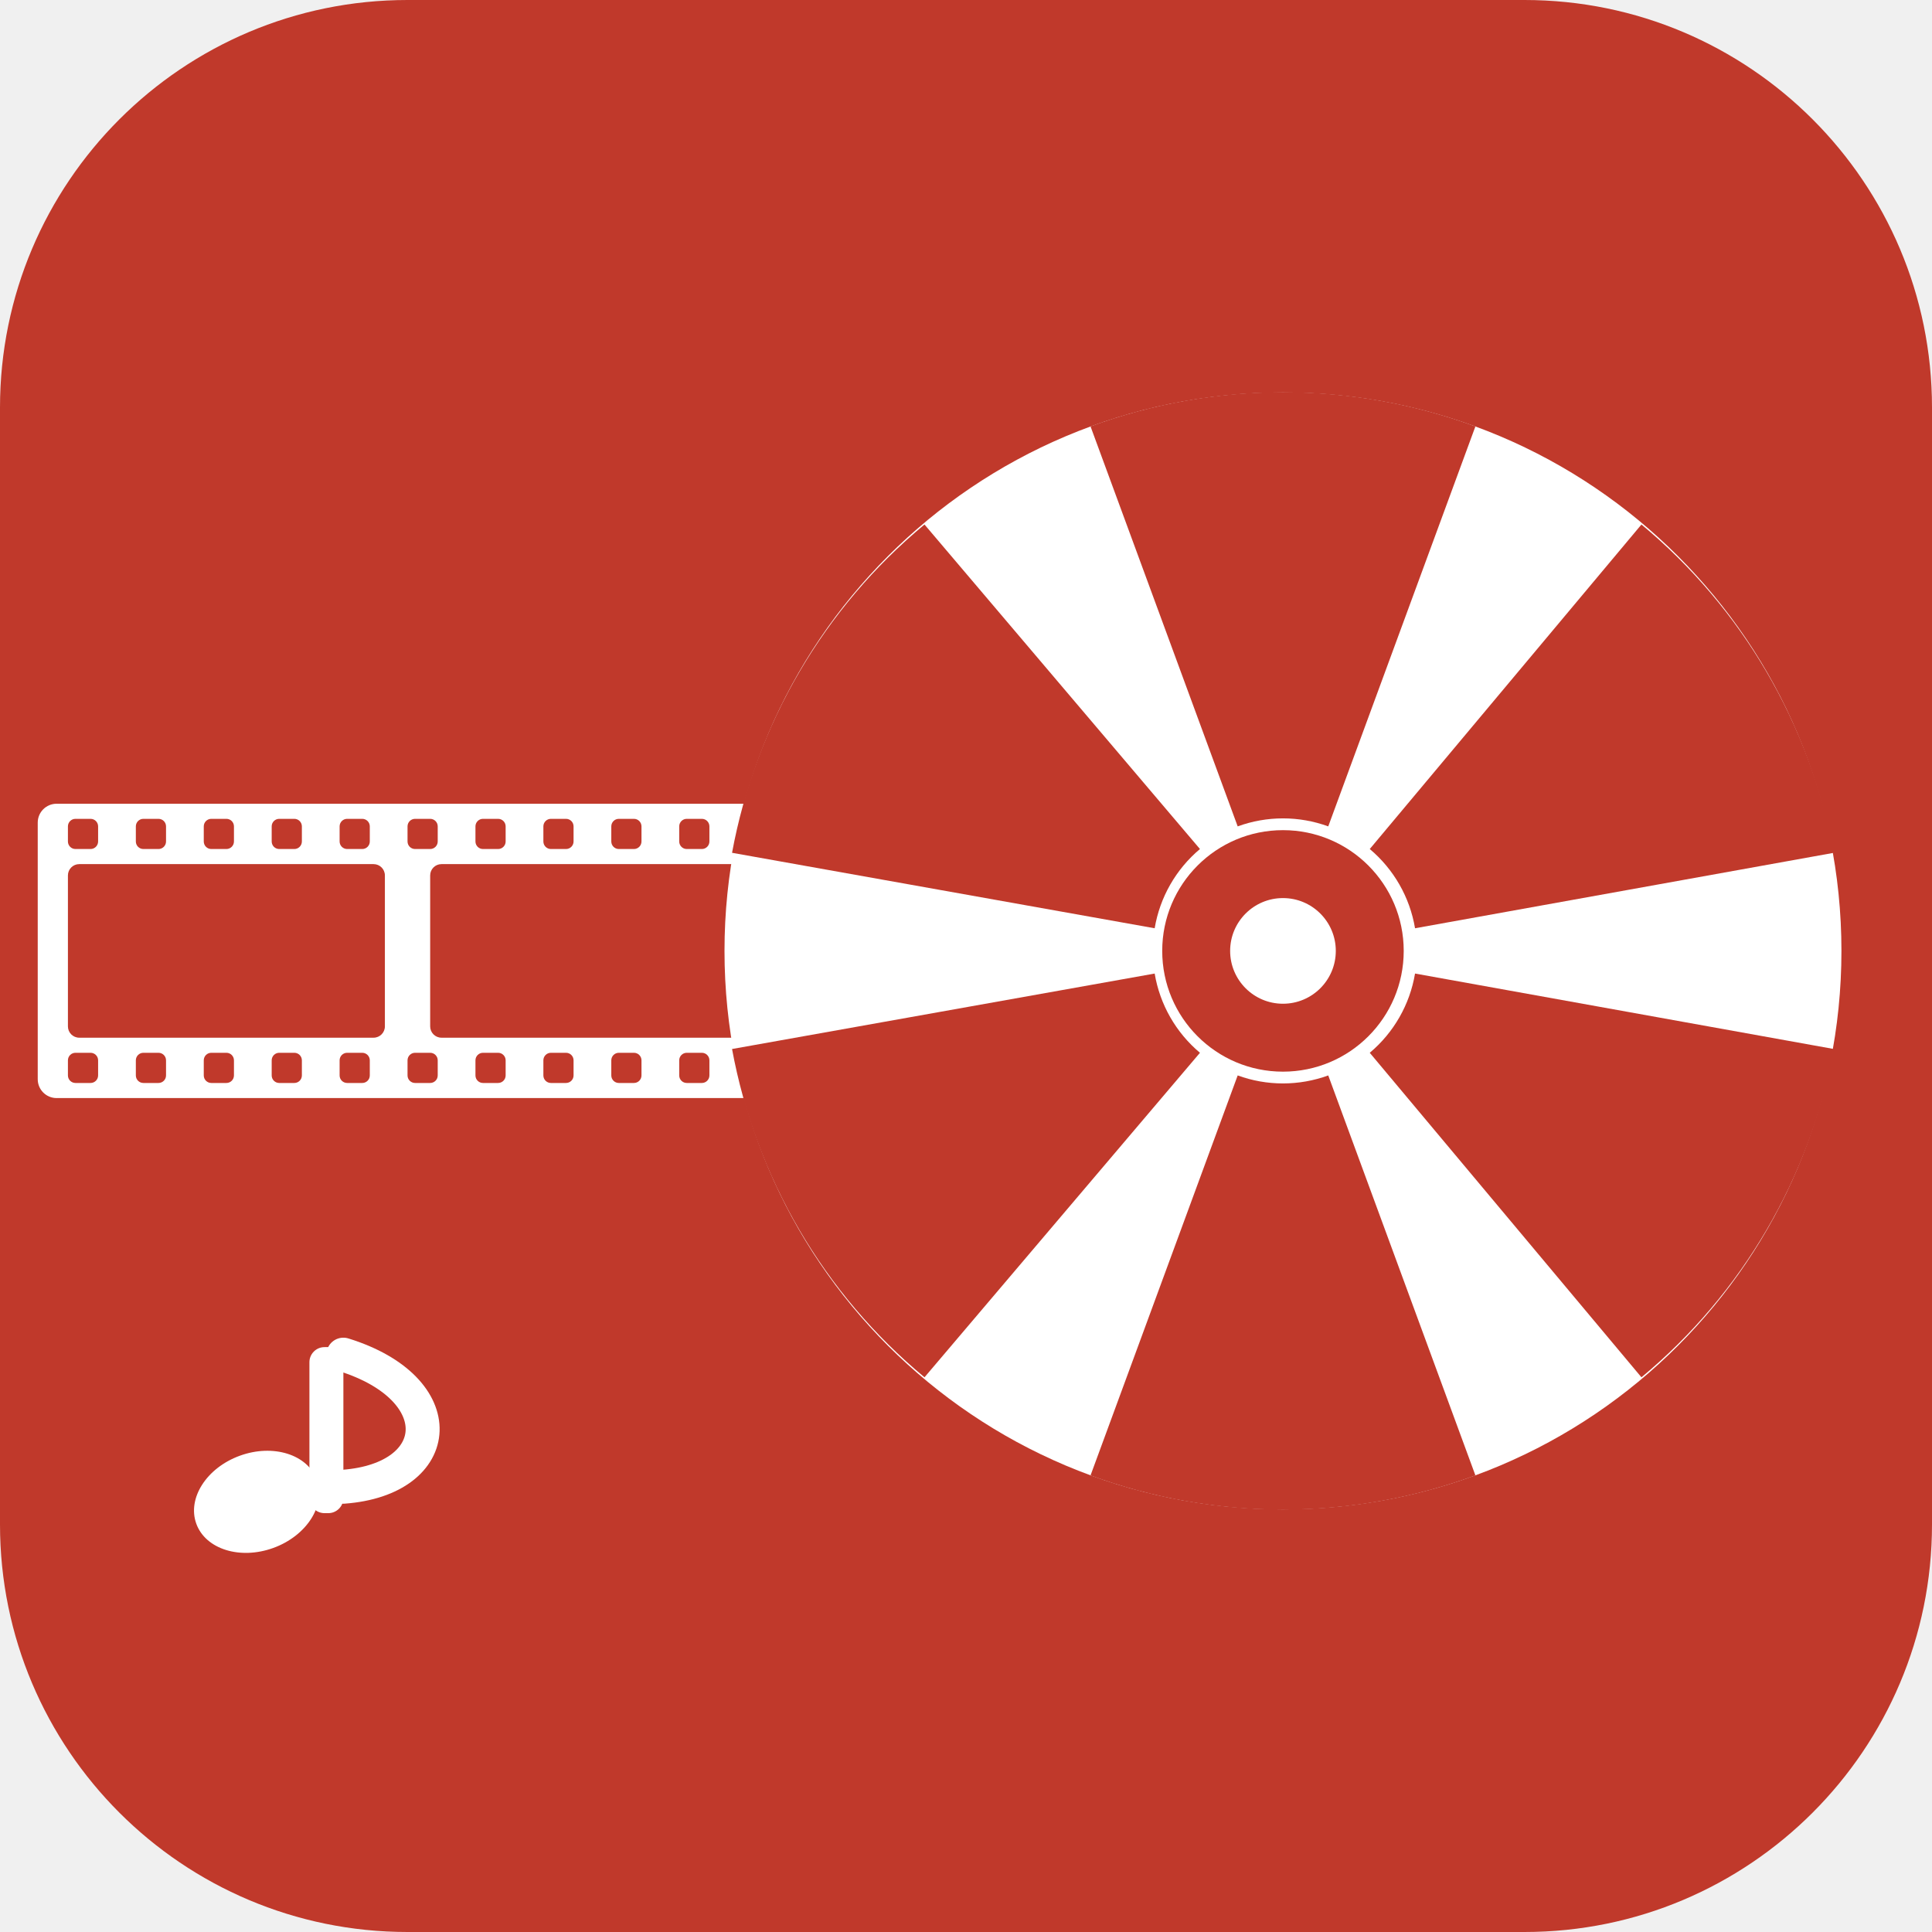
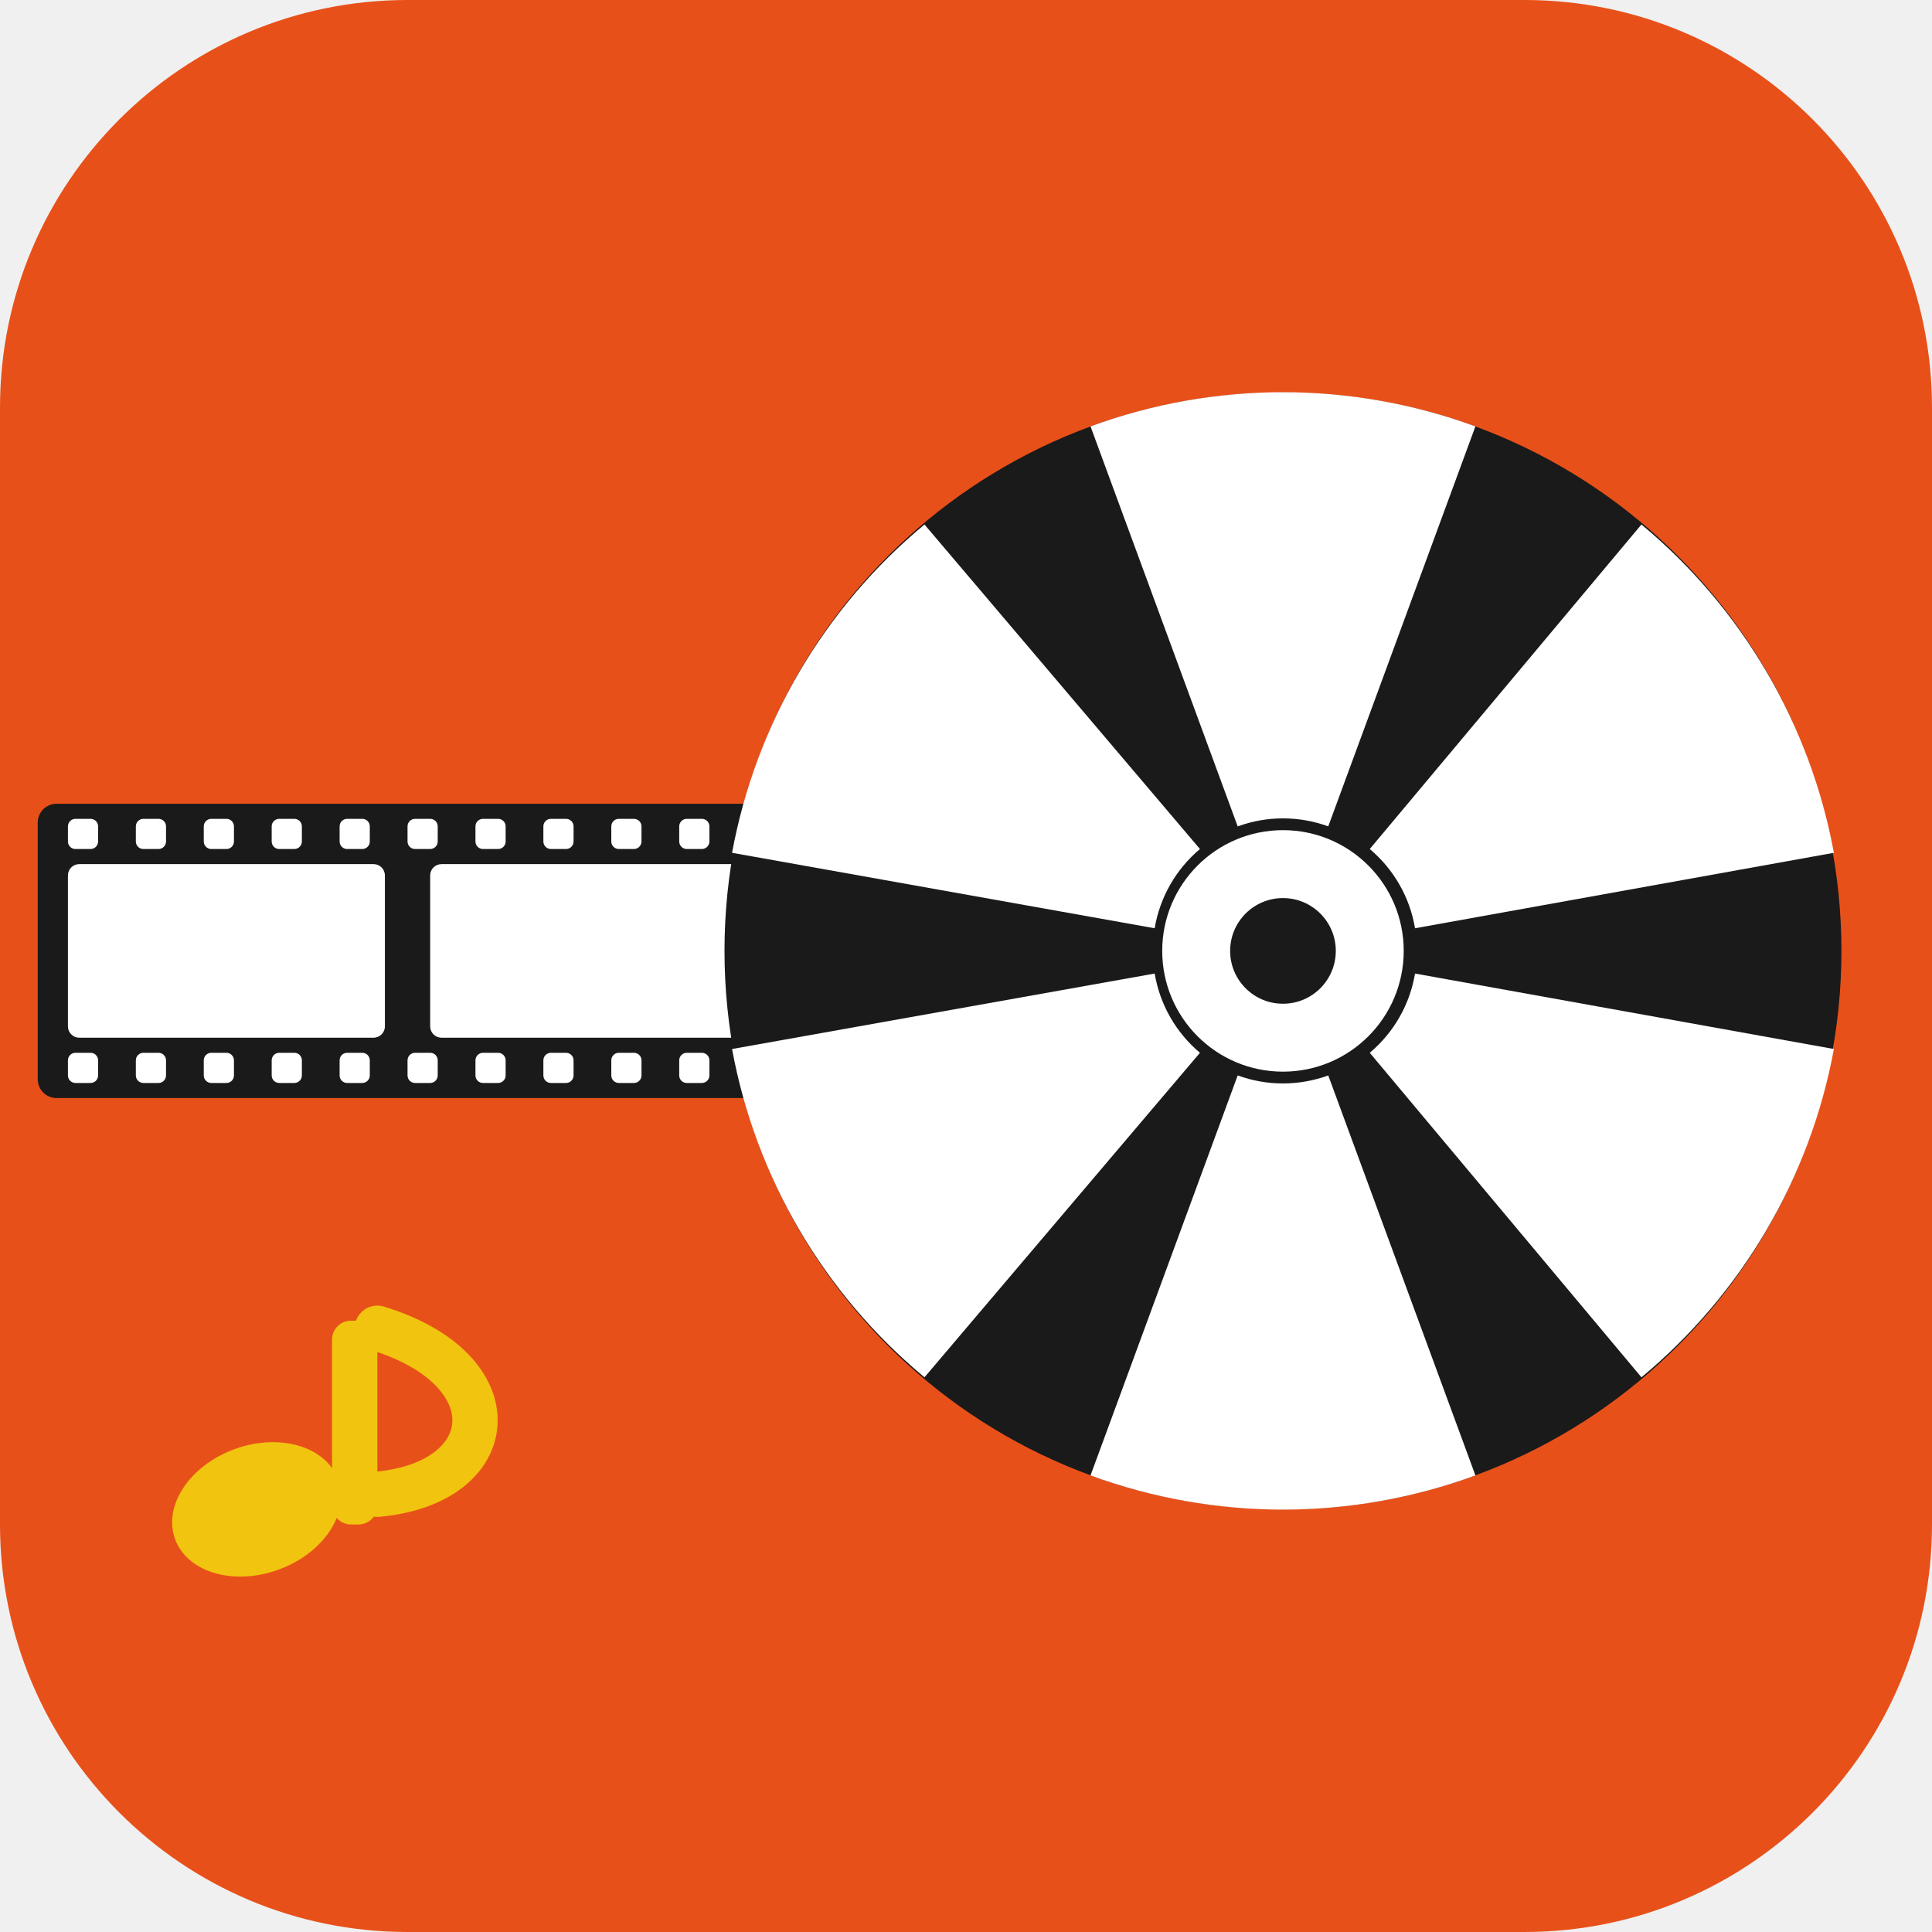
<svg xmlns="http://www.w3.org/2000/svg" viewBox="0 0 512 512">
-   <rect width="512" height="512" rx="108" fill="#c0392b" />
-   <rect x="10" y="213" width="280" height="78" rx="5" fill="#fff" />
-   <rect x="18" y="217" width="8" height="8" rx="2" fill="#c0392b" />
-   <rect x="36" y="217" width="8" height="8" rx="2" fill="#c0392b" />
-   <rect x="54" y="217" width="8" height="8" rx="2" fill="#c0392b" />
-   <rect x="72" y="217" width="8" height="8" rx="2" fill="#c0392b" />
-   <rect x="90" y="217" width="8" height="8" rx="2" fill="#c0392b" />
-   <rect x="108" y="217" width="8" height="8" rx="2" fill="#c0392b" />
-   <rect x="126" y="217" width="8" height="8" rx="2" fill="#c0392b" />
-   <rect x="144" y="217" width="8" height="8" rx="2" fill="#c0392b" />
-   <rect x="162" y="217" width="8" height="8" rx="2" fill="#c0392b" />
-   <rect x="180" y="217" width="8" height="8" rx="2" fill="#c0392b" />
-   <rect x="198" y="217" width="8" height="8" rx="2" fill="#c0392b" />
-   <rect x="216" y="217" width="8" height="8" rx="2" fill="#c0392b" />
-   <rect x="234" y="217" width="8" height="8" rx="2" fill="#c0392b" />
-   <rect x="252" y="217" width="8" height="8" rx="2" fill="#c0392b" />
-   <rect x="270" y="217" width="8" height="8" rx="2" fill="#c0392b" />
-   <rect x="18" y="279" width="8" height="8" rx="2" fill="#c0392b" />
-   <rect x="36" y="279" width="8" height="8" rx="2" fill="#c0392b" />
-   <rect x="54" y="279" width="8" height="8" rx="2" fill="#c0392b" />
-   <rect x="72" y="279" width="8" height="8" rx="2" fill="#c0392b" />
-   <rect x="90" y="279" width="8" height="8" rx="2" fill="#c0392b" />
-   <rect x="108" y="279" width="8" height="8" rx="2" fill="#c0392b" />
-   <rect x="126" y="279" width="8" height="8" rx="2" fill="#c0392b" />
-   <rect x="144" y="279" width="8" height="8" rx="2" fill="#c0392b" />
-   <rect x="162" y="279" width="8" height="8" rx="2" fill="#c0392b" />
-   <rect x="180" y="279" width="8" height="8" rx="2" fill="#c0392b" />
-   <rect x="198" y="279" width="8" height="8" rx="2" fill="#c0392b" />
-   <rect x="216" y="279" width="8" height="8" rx="2" fill="#c0392b" />
-   <rect x="234" y="279" width="8" height="8" rx="2" fill="#c0392b" />
-   <rect x="252" y="279" width="8" height="8" rx="2" fill="#c0392b" />
-   <rect x="270" y="279" width="8" height="8" rx="2" fill="#c0392b" />
-   <rect x="18" y="229" width="84" height="46" rx="3" fill="#c0392b" />
-   <rect x="114" y="229" width="84" height="46" rx="3" fill="#c0392b" />
-   <circle cx="340" cy="252" r="148" fill="#fff" />
-   <path fill="#c0392b" d="M375,258 L486,278 A148,148 0 0,1 435,365 L363,279 A35,35 0 0,0 375,258Z" />
-   <path fill="#c0392b" d="M352,285 L391,391 A148,148 0 0,1 289,391 L328,285 A35,35 0 0,0 352,285Z" />
-   <path fill="#c0392b" d="M318,279 L245,365 A148,148 0 0,1 194,278 L306,258 A35,35 0 0,0 318,279Z" />
-   <path fill="#c0392b" d="M306,246 L194,226 A148,148 0 0,1 245,139 L318,225 A35,35 0 0,0 306,246Z" />
-   <path fill="#c0392b" d="M328,219 L289,113 A148,148 0 0,1 391,113 L352,219 A35,35 0 0,0 328,219Z" />
-   <path fill="#c0392b" d="M363,225 L435,139 A148,148 0 0,1 486,226 L375,246 A35,35 0 0,0 363,225Z" />
-   <circle cx="340" cy="252" r="32" fill="#c0392b" />
-   <circle cx="340" cy="252" r="14" fill="#fff" />
-   <ellipse cx="68" cy="398" rx="17" ry="13" transform="rotate(-20 68 398)" fill="#fff" />
-   <rect x="82" y="357" width="9" height="44" rx="4" fill="#fff" />
-   <path d="M91,359 C120,368 118,392 91,394" fill="none" stroke="#fff" stroke-width="9" stroke-linecap="round" />
+   <rect width="512" height="512" rx="108" fill="#e8501a" />
+   <rect x="10" y="213" width="280" height="78" rx="5" fill="#1a1a1a" />
+   <rect x="18" y="217" width="8" height="8" rx="2" fill="#fff" />
+   <rect x="36" y="217" width="8" height="8" rx="2" fill="#fff" />
+   <rect x="54" y="217" width="8" height="8" rx="2" fill="#fff" />
+   <rect x="72" y="217" width="8" height="8" rx="2" fill="#fff" />
+   <rect x="90" y="217" width="8" height="8" rx="2" fill="#fff" />
+   <rect x="108" y="217" width="8" height="8" rx="2" fill="#fff" />
+   <rect x="126" y="217" width="8" height="8" rx="2" fill="#fff" />
+   <rect x="144" y="217" width="8" height="8" rx="2" fill="#fff" />
+   <rect x="162" y="217" width="8" height="8" rx="2" fill="#fff" />
+   <rect x="180" y="217" width="8" height="8" rx="2" fill="#fff" />
+   <rect x="198" y="217" width="8" height="8" rx="2" fill="#fff" />
+   <rect x="216" y="217" width="8" height="8" rx="2" fill="#fff" />
+   <rect x="234" y="217" width="8" height="8" rx="2" fill="#fff" />
+   <rect x="252" y="217" width="8" height="8" rx="2" fill="#fff" />
+   <rect x="270" y="217" width="8" height="8" rx="2" fill="#fff" />
+   <rect x="18" y="279" width="8" height="8" rx="2" fill="#fff" />
+   <rect x="36" y="279" width="8" height="8" rx="2" fill="#fff" />
+   <rect x="54" y="279" width="8" height="8" rx="2" fill="#fff" />
+   <rect x="72" y="279" width="8" height="8" rx="2" fill="#fff" />
+   <rect x="90" y="279" width="8" height="8" rx="2" fill="#fff" />
+   <rect x="108" y="279" width="8" height="8" rx="2" fill="#fff" />
+   <rect x="126" y="279" width="8" height="8" rx="2" fill="#fff" />
+   <rect x="144" y="279" width="8" height="8" rx="2" fill="#fff" />
+   <rect x="162" y="279" width="8" height="8" rx="2" fill="#fff" />
+   <rect x="180" y="279" width="8" height="8" rx="2" fill="#fff" />
+   <rect x="198" y="279" width="8" height="8" rx="2" fill="#fff" />
+   <rect x="216" y="279" width="8" height="8" rx="2" fill="#fff" />
+   <rect x="234" y="279" width="8" height="8" rx="2" fill="#fff" />
+   <rect x="252" y="279" width="8" height="8" rx="2" fill="#fff" />
+   <rect x="270" y="279" width="8" height="8" rx="2" fill="#fff" />
+   <rect x="18" y="229" width="84" height="46" rx="3" fill="#fff" />
+   <rect x="114" y="229" width="84" height="46" rx="3" fill="#fff" />
+   <circle cx="340" cy="252" r="148" fill="#1a1a1a" />
+   <path fill="#fff" d="M375,258 L486,278 A148,148 0 0,1 435,365 L363,279 A35,35 0 0,0 375,258Z" />
+   <path fill="#fff" d="M352,285 L391,391 A148,148 0 0,1 289,391 L328,285 A35,35 0 0,0 352,285Z" />
+   <path fill="#fff" d="M318,279 L245,365 A148,148 0 0,1 194,278 L306,258 A35,35 0 0,0 318,279Z" />
+   <path fill="#fff" d="M306,246 L194,226 A148,148 0 0,1 245,139 L318,225 A35,35 0 0,0 306,246Z" />
+   <path fill="#fff" d="M328,219 L289,113 A148,148 0 0,1 391,113 L352,219 A35,35 0 0,0 328,219Z" />
+   <path fill="#fff" d="M363,225 L435,139 A148,148 0 0,1 486,226 L375,246 A35,35 0 0,0 363,225Z" />
+   <circle cx="340" cy="252" r="32" fill="#fff" />
+   <circle cx="340" cy="252" r="14" fill="#1a1a1a" />
+   <ellipse cx="68" cy="400" rx="23" ry="17" transform="rotate(-20 68 400)" fill="#f1c40f" />
+   <rect x="88" y="350" width="12" height="54" rx="5" fill="#f1c40f" />
+   <path d="M100,352 C136,363 133,393 100,396" fill="none" stroke="#f1c40f" stroke-width="12" stroke-linecap="round" />
</svg>
